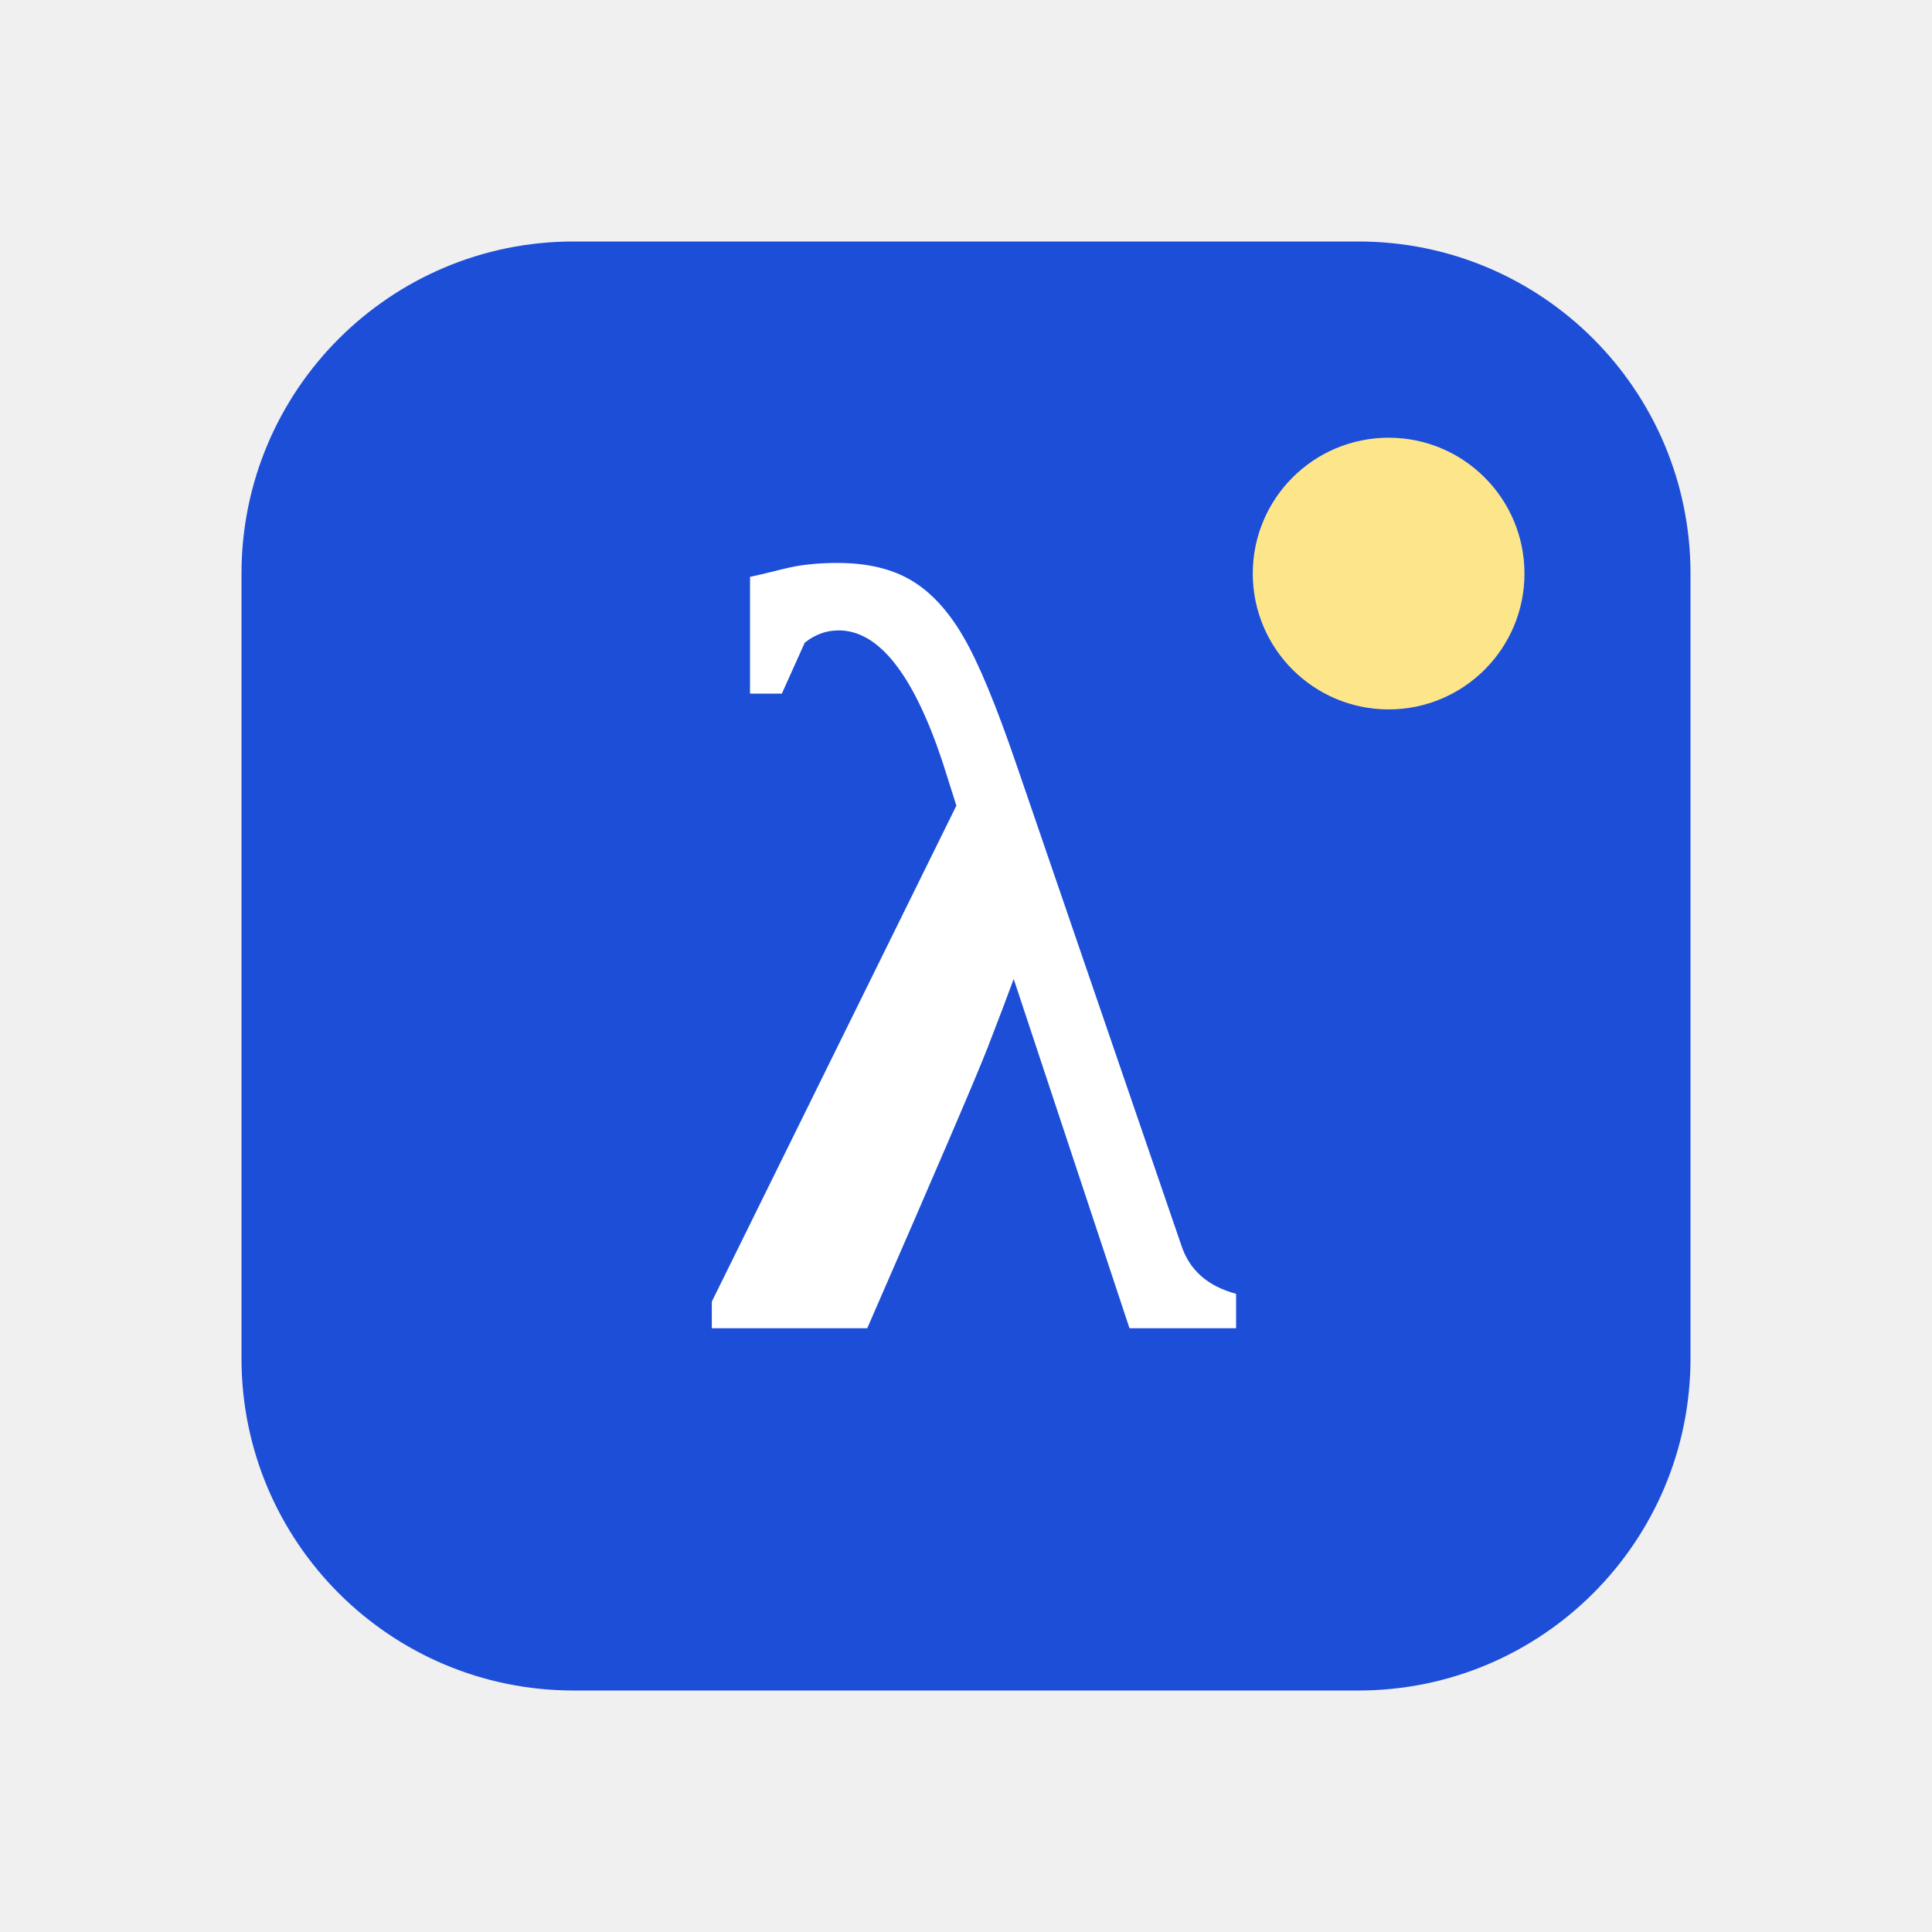
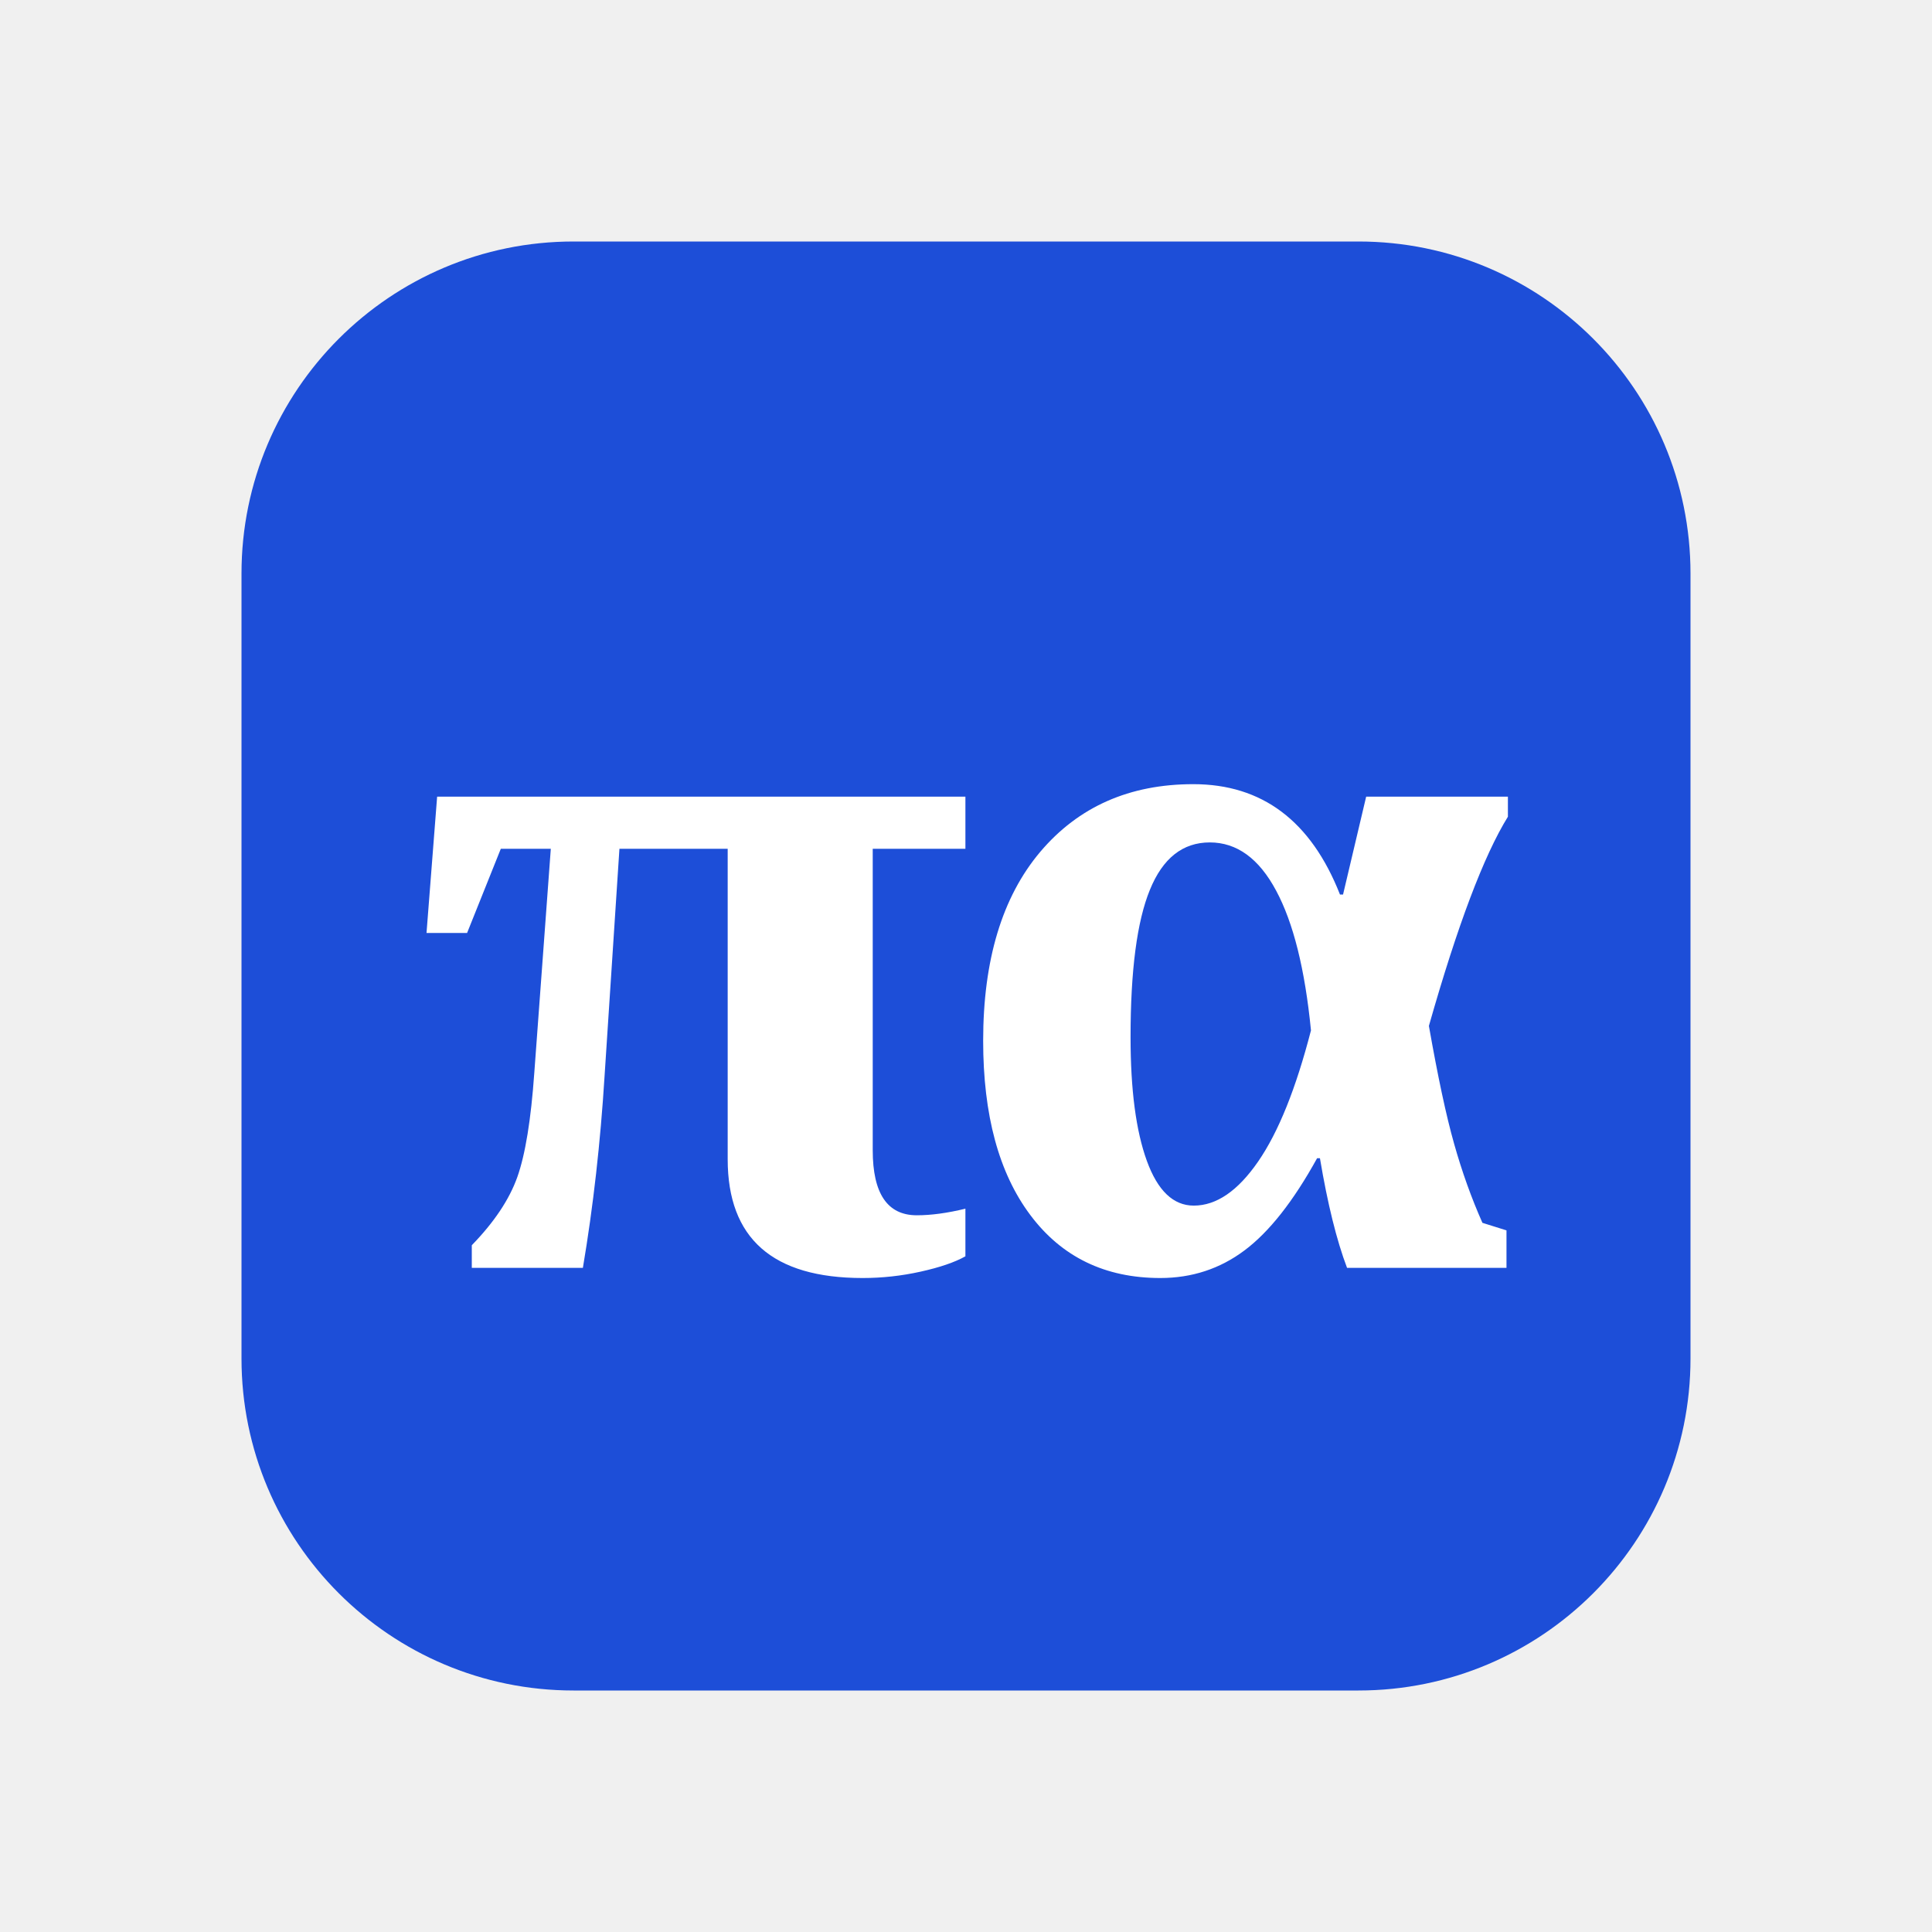
<svg xmlns="http://www.w3.org/2000/svg" viewBox="0 0 128 128">
  <rect x="16" y="16" width="96" height="96" rx="22" fill="#1d4ed8" />
-   <text x="64" y="88" text-anchor="middle" font-family="Georgia, 'Times New Roman', serif" font-size="72" font-weight="700" fill="#ffffff">λ</text>
-   <circle cx="92" cy="38" r="9" fill="#fde68a" />
+   <text x="64" y="84" text-anchor="middle" font-family="Georgia, 'Times New Roman', serif" font-size="68" font-weight="700" letter-spacing="-2" fill="#ffffff">πα</text>
</svg>
